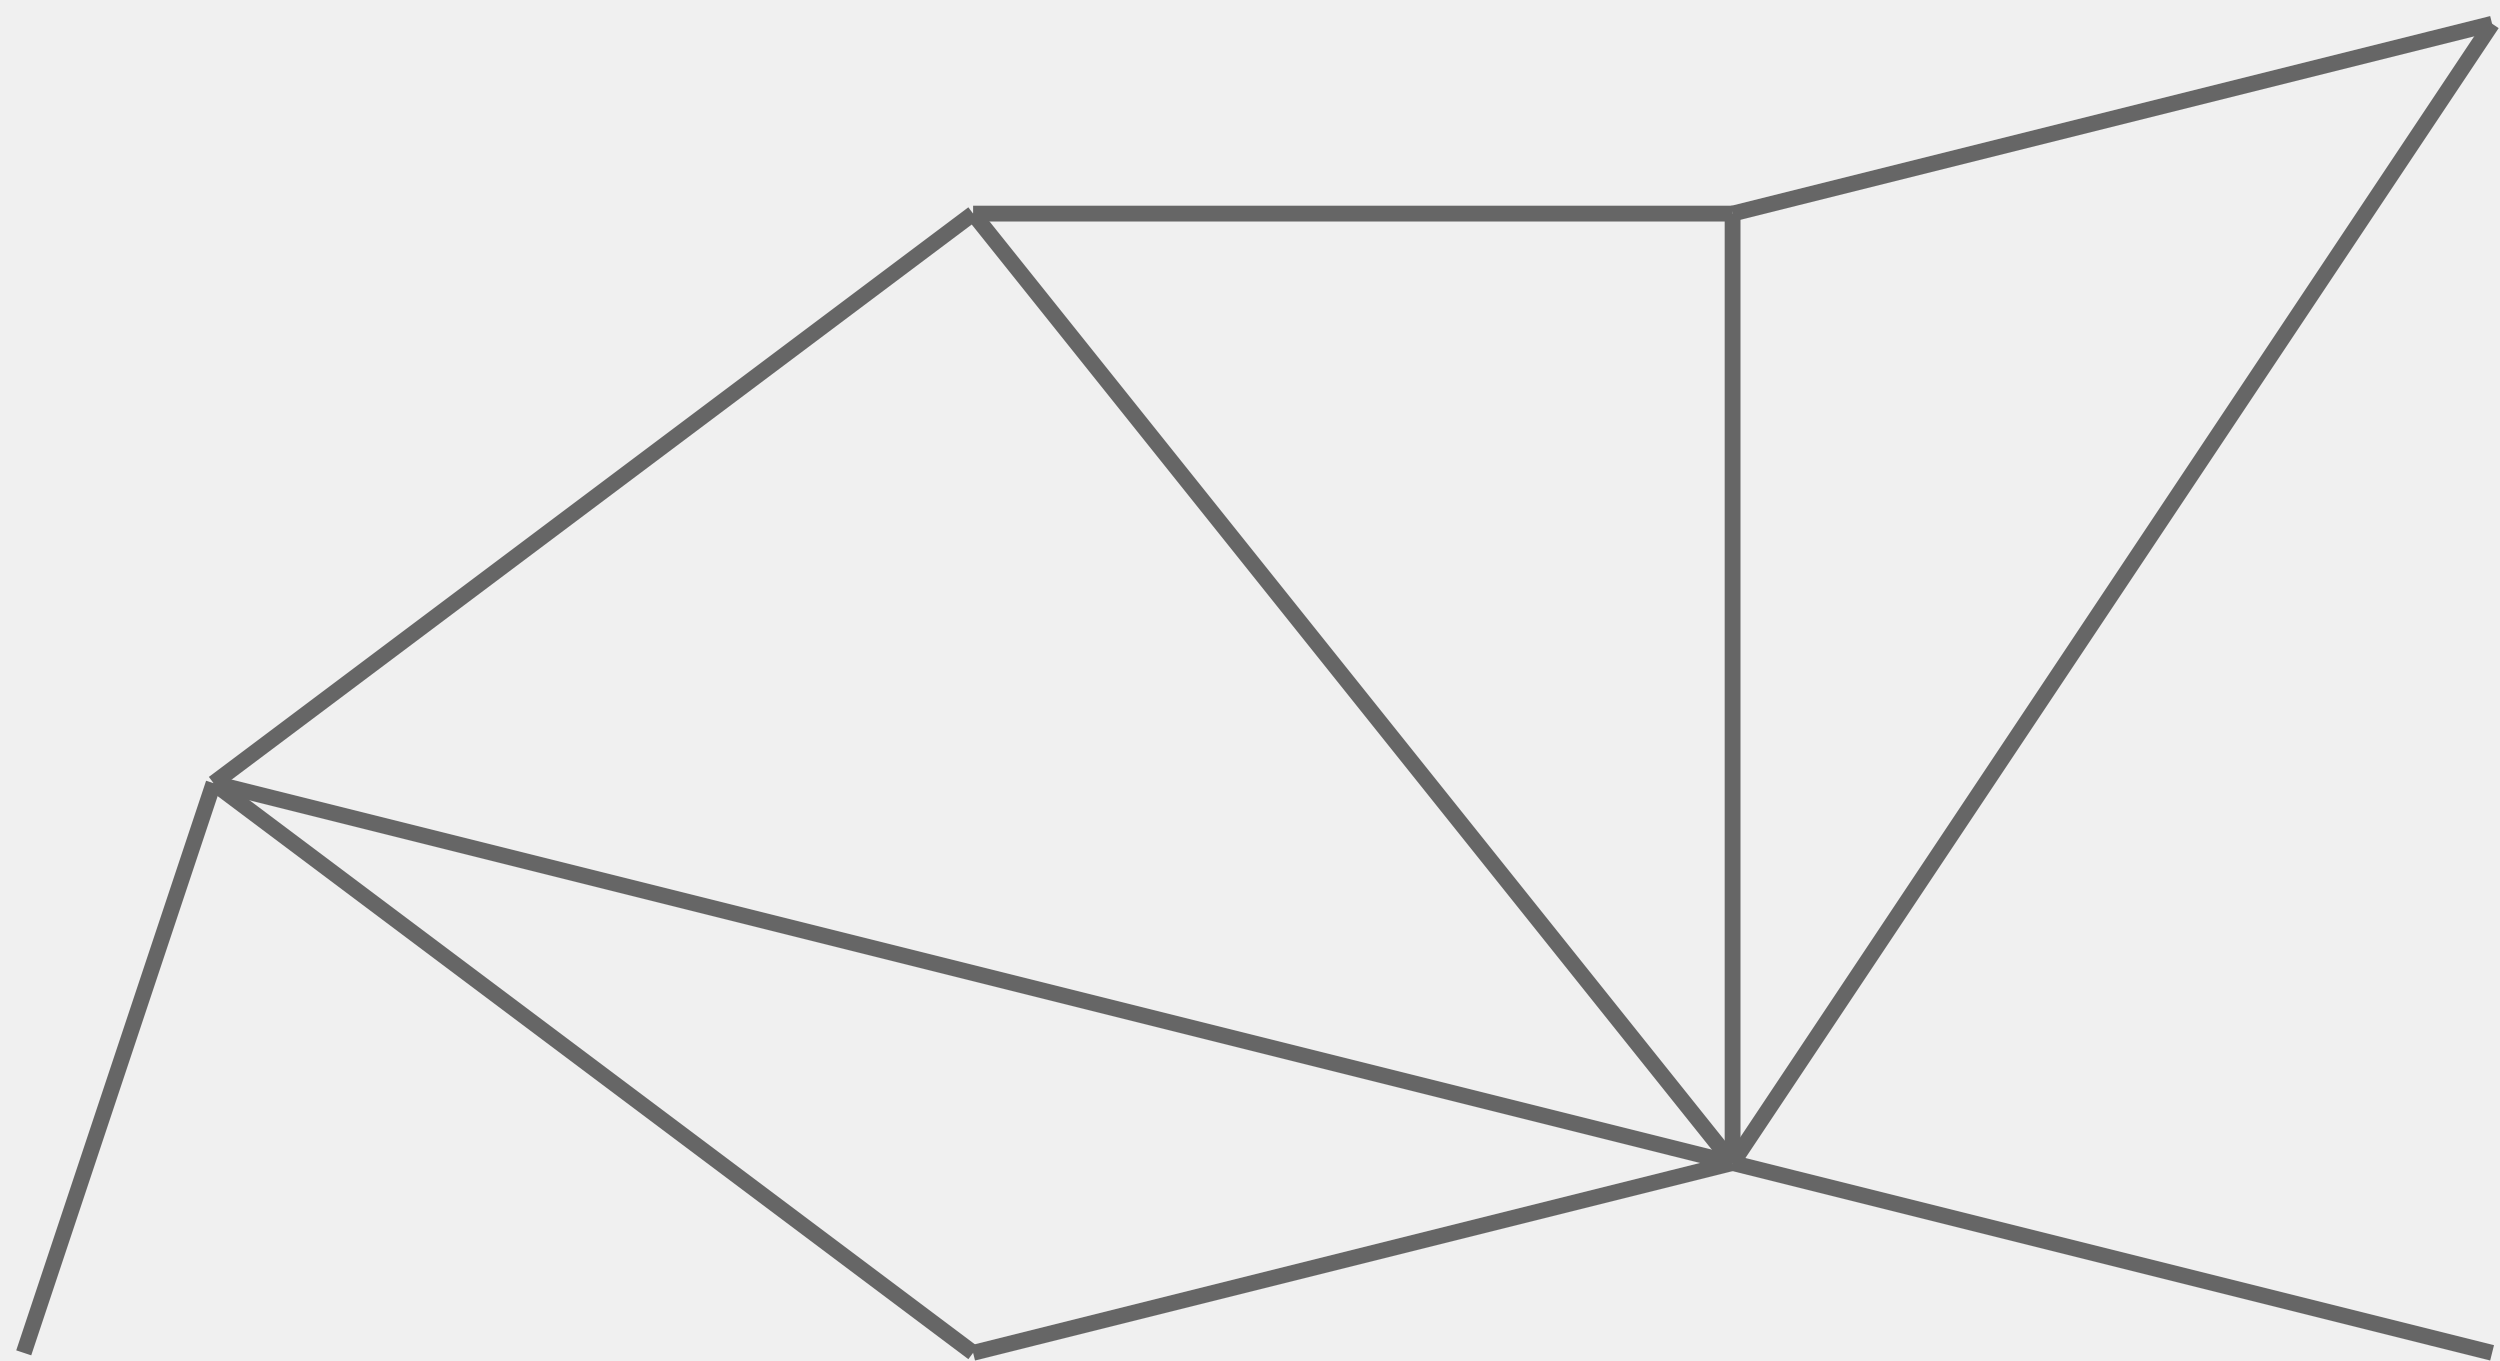
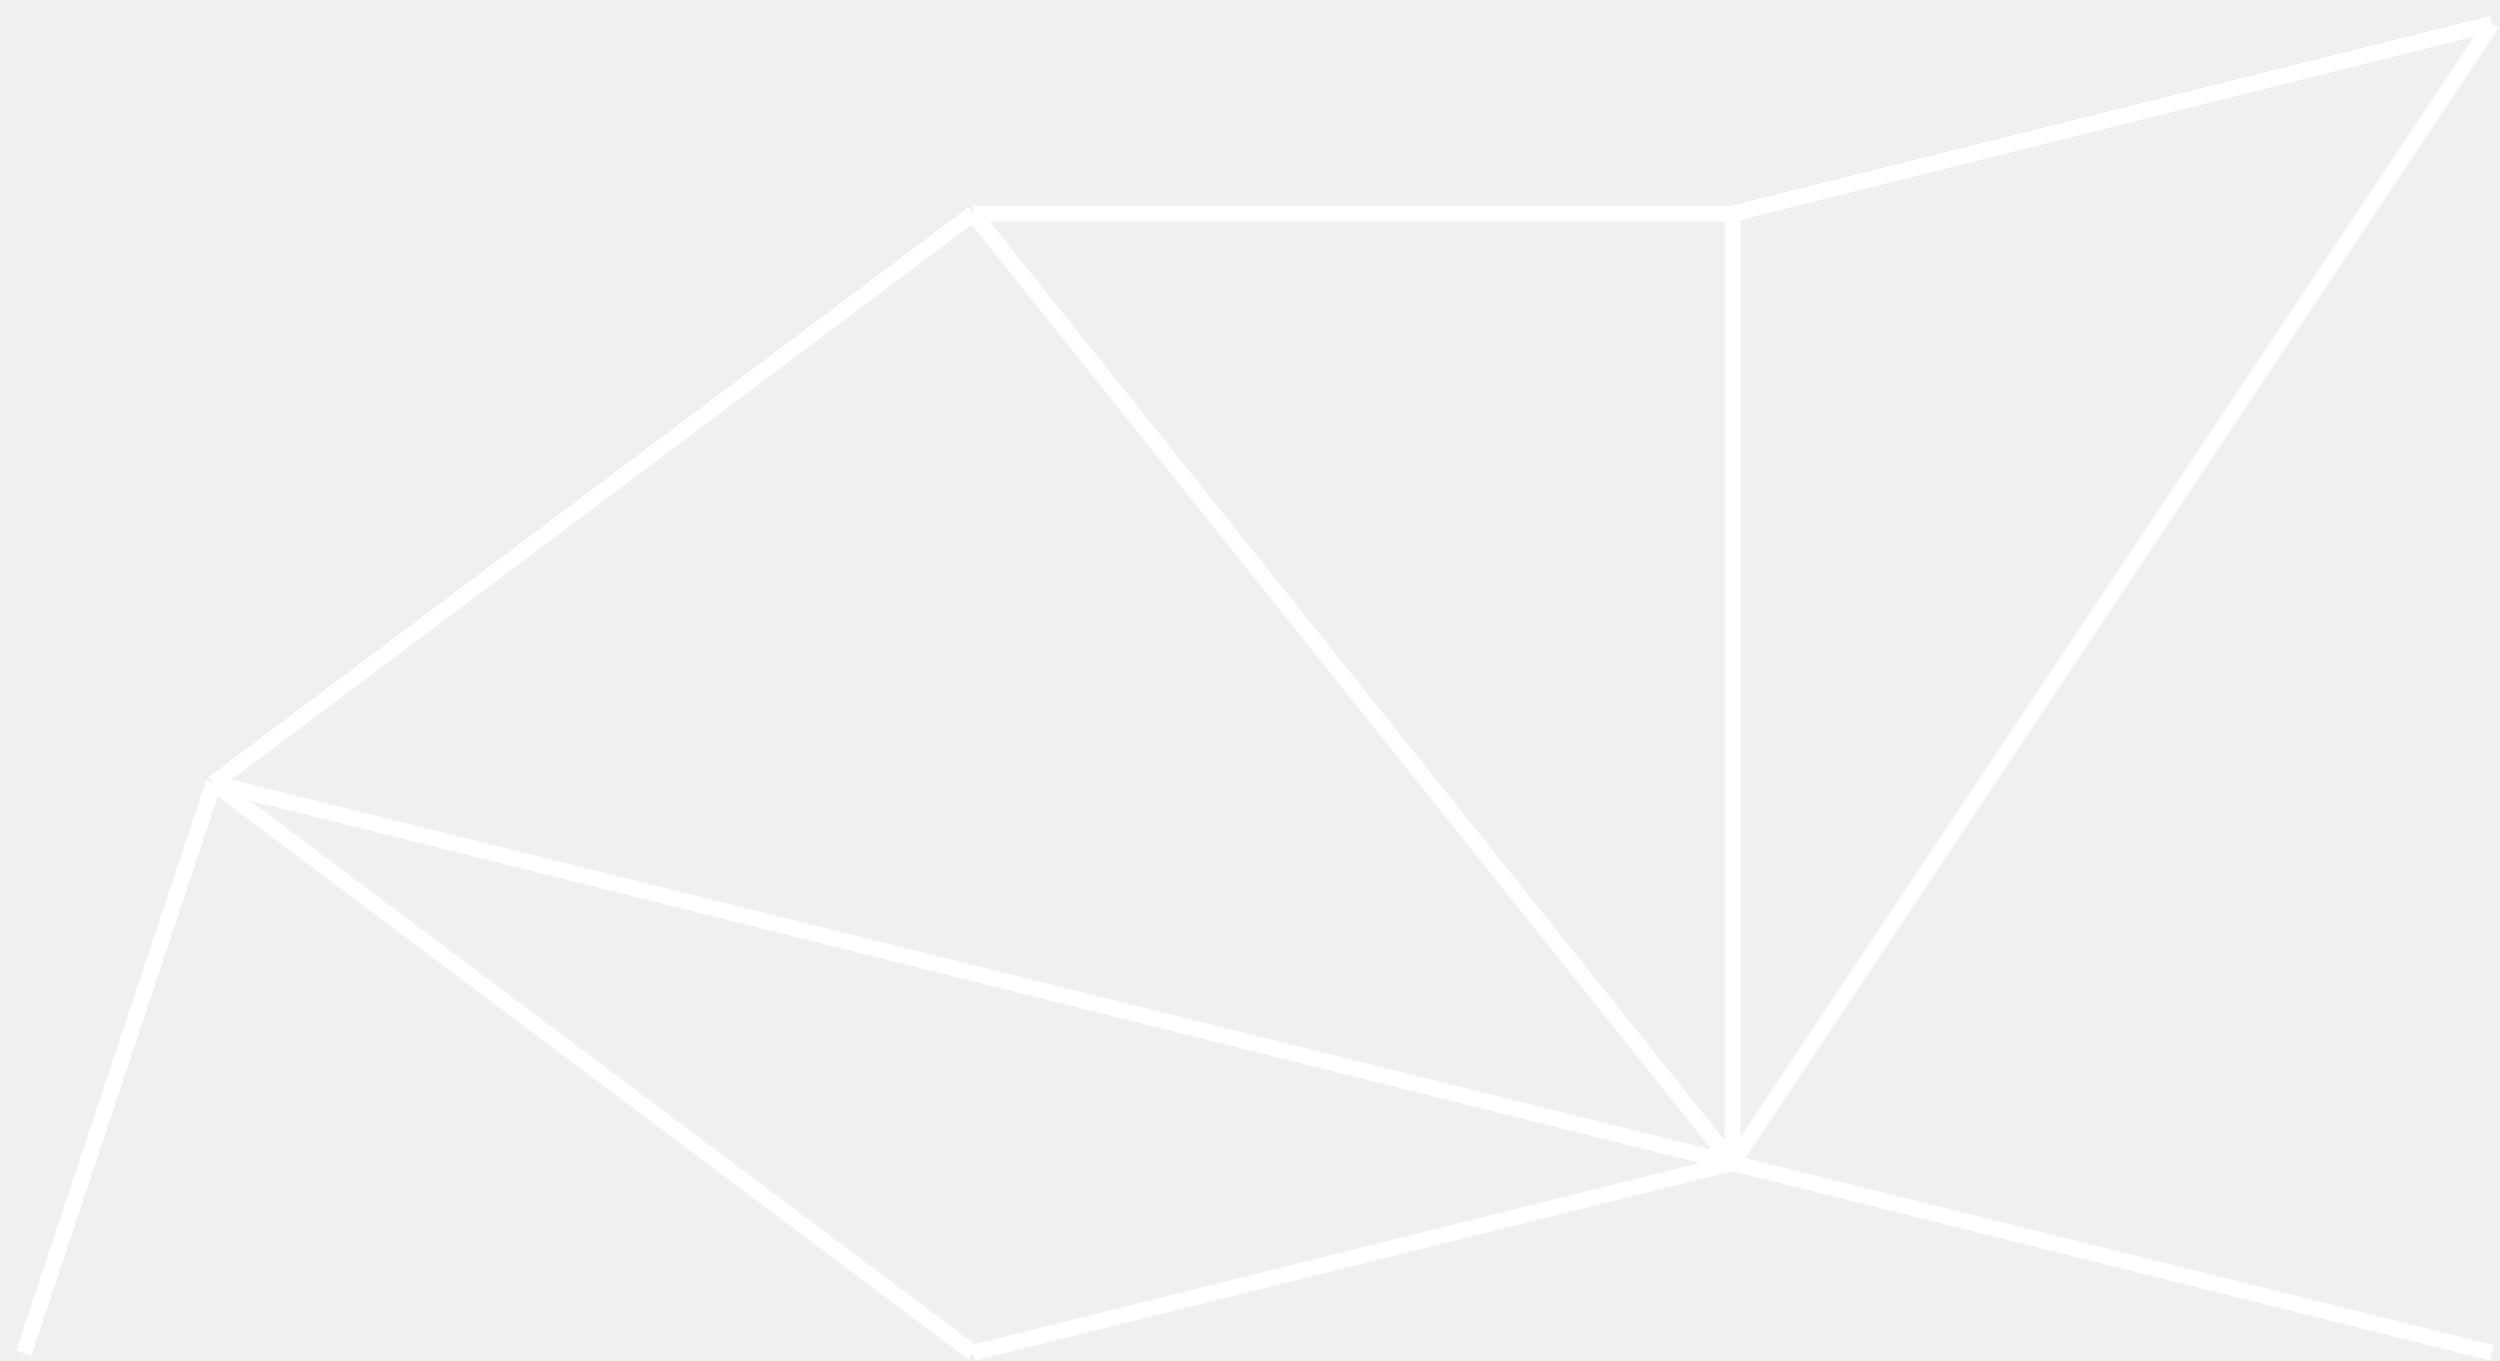
<svg xmlns="http://www.w3.org/2000/svg" version="1.1" x="0" y="0" width="158" height="86" viewBox="0, 0, 158, 86">
  <g id="Layer_1" transform="translate(-1043, -515)">
-     <path d="M1200.5,516.5 L1152.5,528.5" fill-opacity="0" stroke="#666666" stroke-width="1" />
-     <path d="M1152.5,528.5 L1104.5,528.5" fill-opacity="0" stroke="#666666" stroke-width="1" />
-     <path d="M1104.5,528.5 L1056.5,564.5" fill-opacity="0" stroke="#666666" stroke-width="1" />
-     <path d="M1056.5,564.5 L1044.5,600.5" fill-opacity="0" stroke="#666666" stroke-width="1" />
-     <path d="M1056.5,564.5 L1104.5,600.5" fill-opacity="0" stroke="#666666" stroke-width="1" />
-     <path d="M1104.5,528.5 L1152.5,588.5" fill-opacity="0" stroke="#666666" stroke-width="1" />
-     <path d="M1152.5,588.5 L1200.5,516.5" fill-opacity="0" stroke="#666666" stroke-width="1" />
-     <path d="M1152.5,528.5 L1152.5,588.5" fill-opacity="0" stroke="#666666" stroke-width="1" />
-     <path d="M1152.5,588.5 L1200.5,600.5" fill-opacity="0" stroke="#666666" stroke-width="1" />
-     <path d="M1152.5,588.5 L1104.5,600.5" fill-opacity="0" stroke="#666666" stroke-width="1" />
-     <path d="M1056.5,564.5 L1152.5,588.5" fill-opacity="0" stroke="#666666" stroke-width="1" />
+     <path d="M1200.5,516.5 L1152.5,528.5" fill-opacity="0" stroke="#FFFFFF" stroke-width="1" />
+     <path d="M1152.5,528.5 L1104.5,528.5" fill-opacity="0" stroke="#FFFFFF" stroke-width="1" />
+     <path d="M1104.5,528.5 L1056.5,564.5" fill-opacity="0" stroke="#FFFFFF" stroke-width="1" />
+     <path d="M1056.5,564.5 L1044.5,600.5" fill-opacity="0" stroke="#FFFFFF" stroke-width="1" />
+     <path d="M1056.5,564.5 L1104.5,600.5" fill-opacity="0" stroke="#FFFFFF" stroke-width="1" />
+     <path d="M1104.5,528.5 L1152.5,588.5" fill-opacity="0" stroke="#FFFFFF" stroke-width="1" />
+     <path d="M1152.5,588.5 L1200.5,516.5" fill-opacity="0" stroke="#FFFFFF" stroke-width="1" />
+     <path d="M1152.5,528.5 L1152.5,588.5" fill-opacity="0" stroke="#FFFFFF" stroke-width="1" />
+     <path d="M1152.5,588.5 L1200.5,600.5" fill-opacity="0" stroke="#FFFFFF" stroke-width="1" />
+     <path d="M1152.5,588.5 L1104.5,600.5" fill-opacity="0" stroke="#FFFFFF" stroke-width="1" />
+     <path d="M1056.5,564.5 L1152.5,588.5" fill-opacity="0" stroke="#FFFFFF" stroke-width="1" />
  </g>
</svg>
